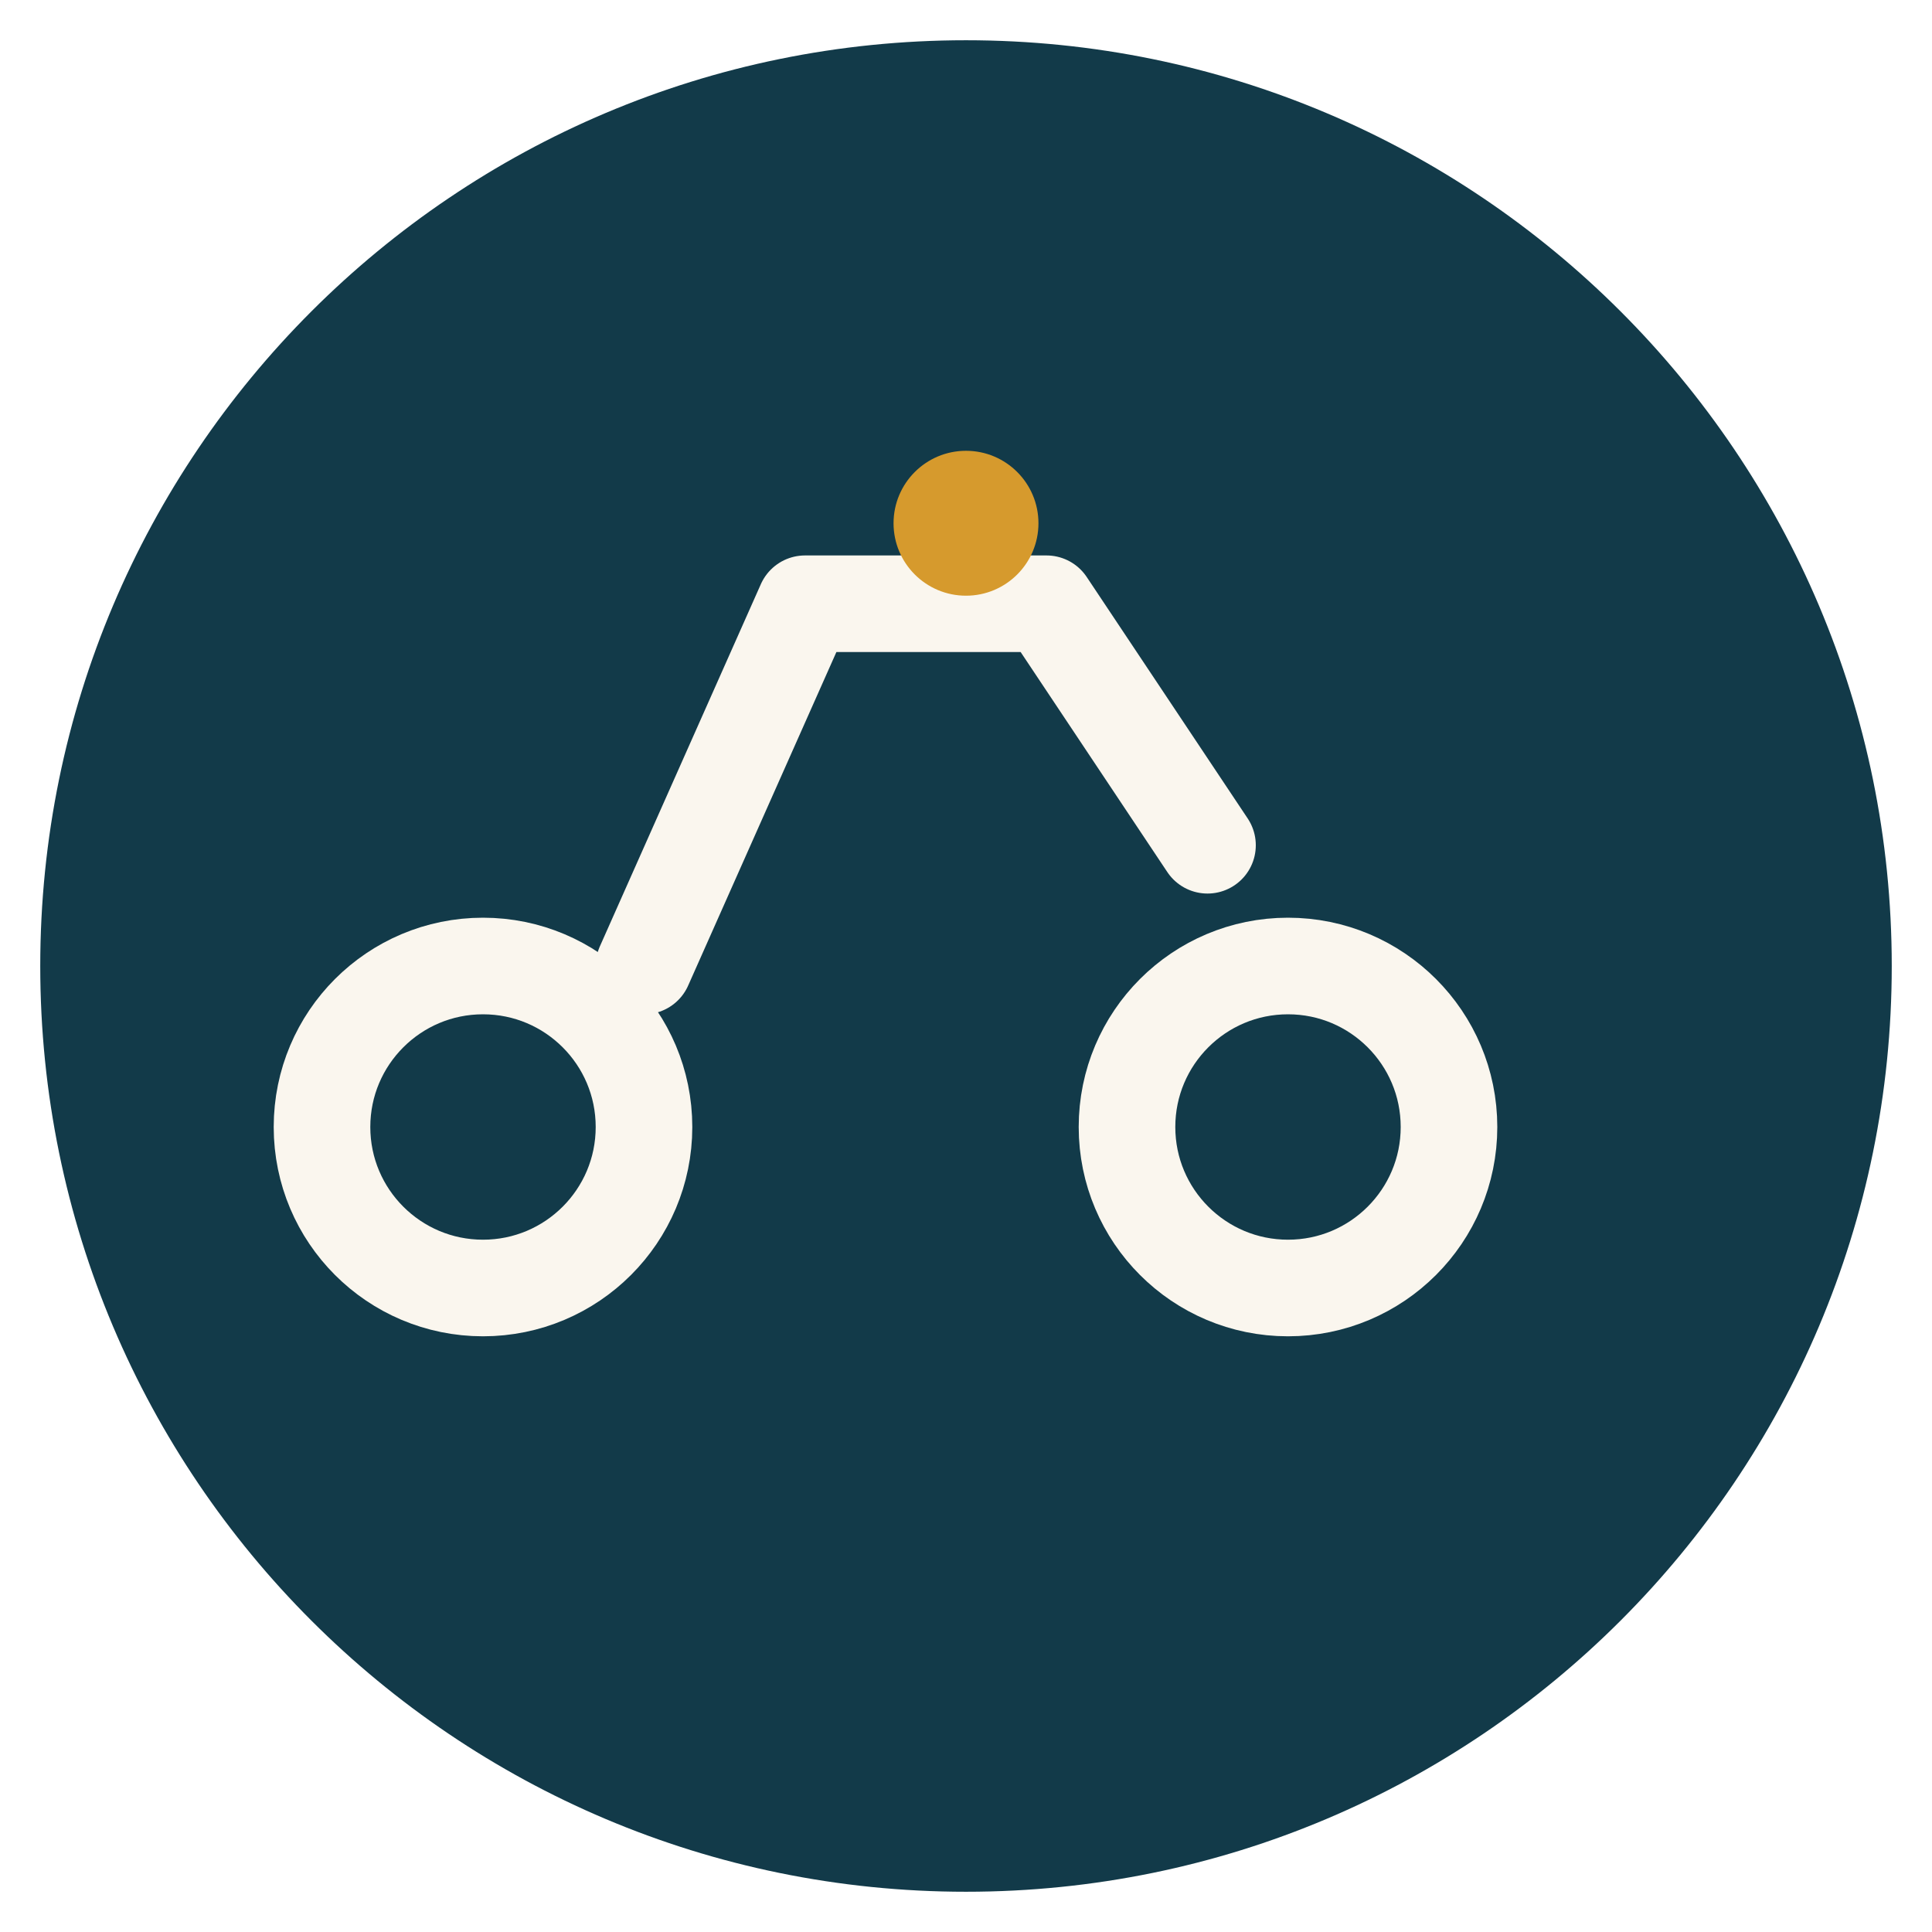
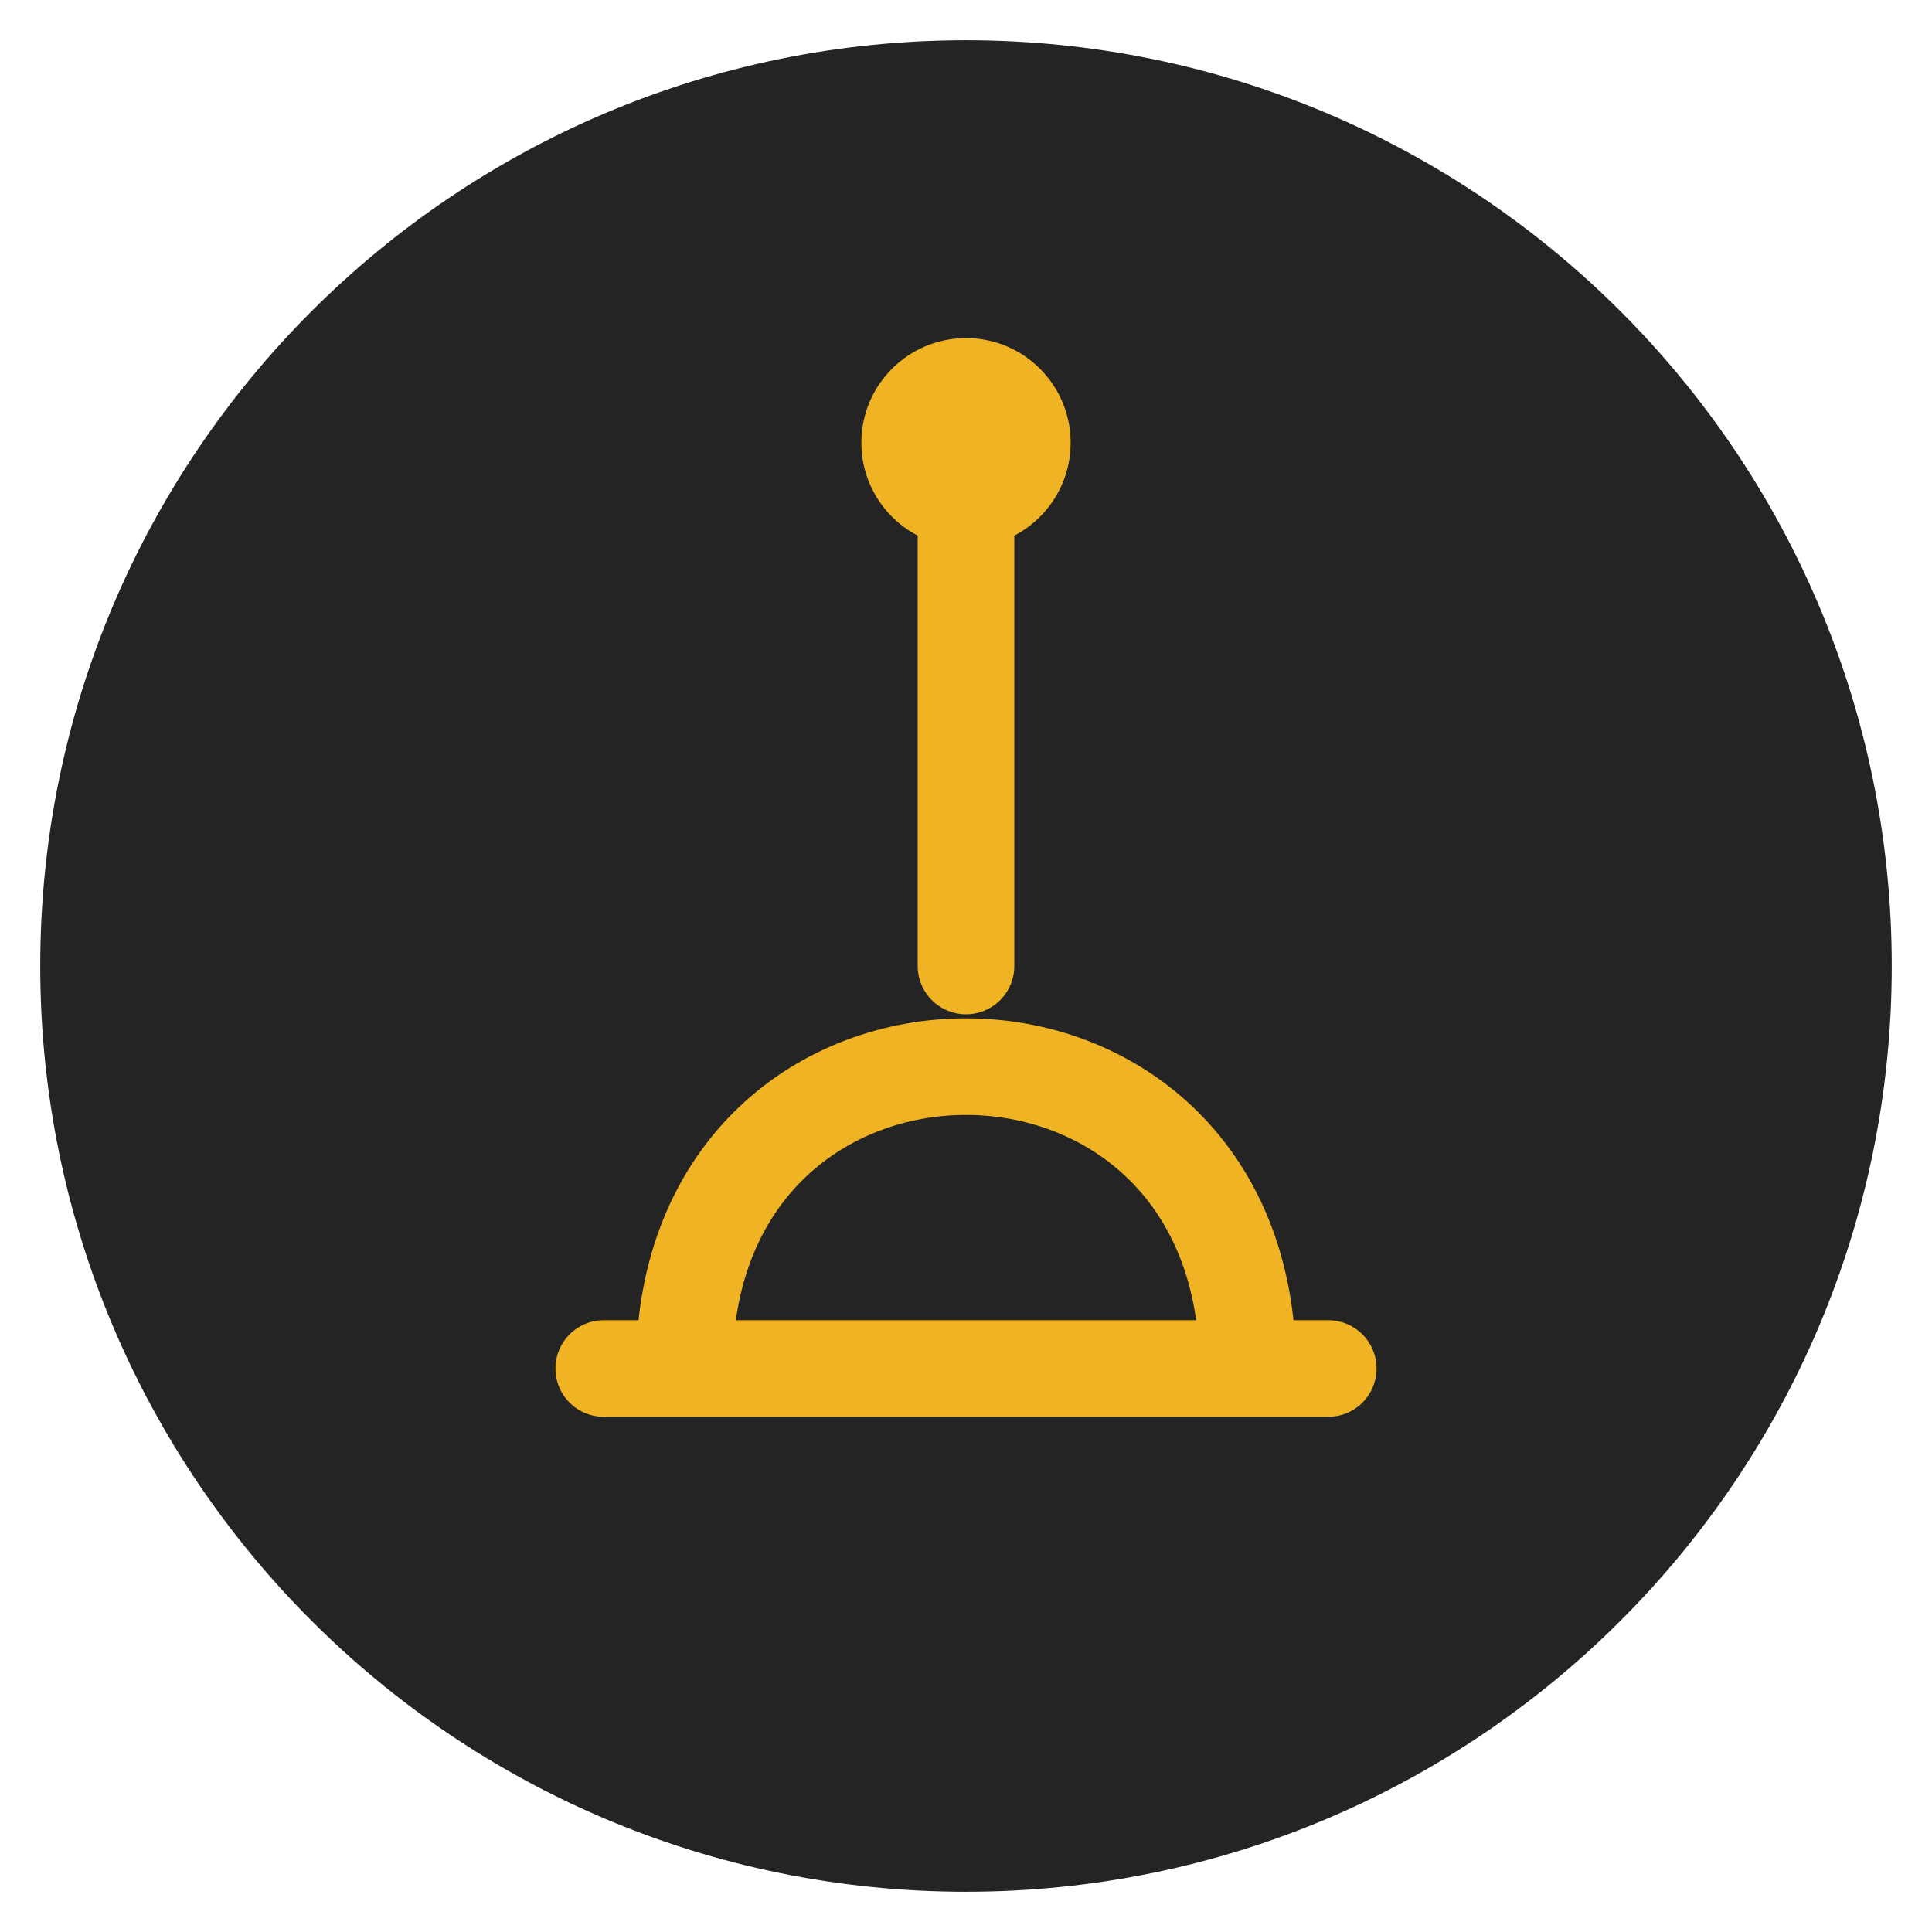
<svg xmlns="http://www.w3.org/2000/svg" viewBox="0 0 48 48">
-   <circle cx="24" cy="24" r="23" fill="#123a49" />
-   <path d="M12 32a4 4 0 1 0 0-8 4 4 0 0 0 0 8Zm20 0a4 4 0 1 0 0-8 4 4 0 0 0 0 8ZM16 24l4-9h6l4 6" stroke="#faf6ee" stroke-width="2.4" fill="none" stroke-linecap="round" stroke-linejoin="round" />
-   <circle cx="24" cy="13" r="1.8" fill="#d69a2d" />
+   <circle cx="24" cy="24" r="23" fill="#242424" />
+   <path d="M15 34h18 M17 34c0-10 14-10 14 0 M24 24V12" stroke="#f0b323" stroke-width="2.4" fill="none" stroke-linecap="round" stroke-linejoin="round" />
+   <circle cx="24" cy="11" r="2.6" fill="#f0b323" />
</svg>
